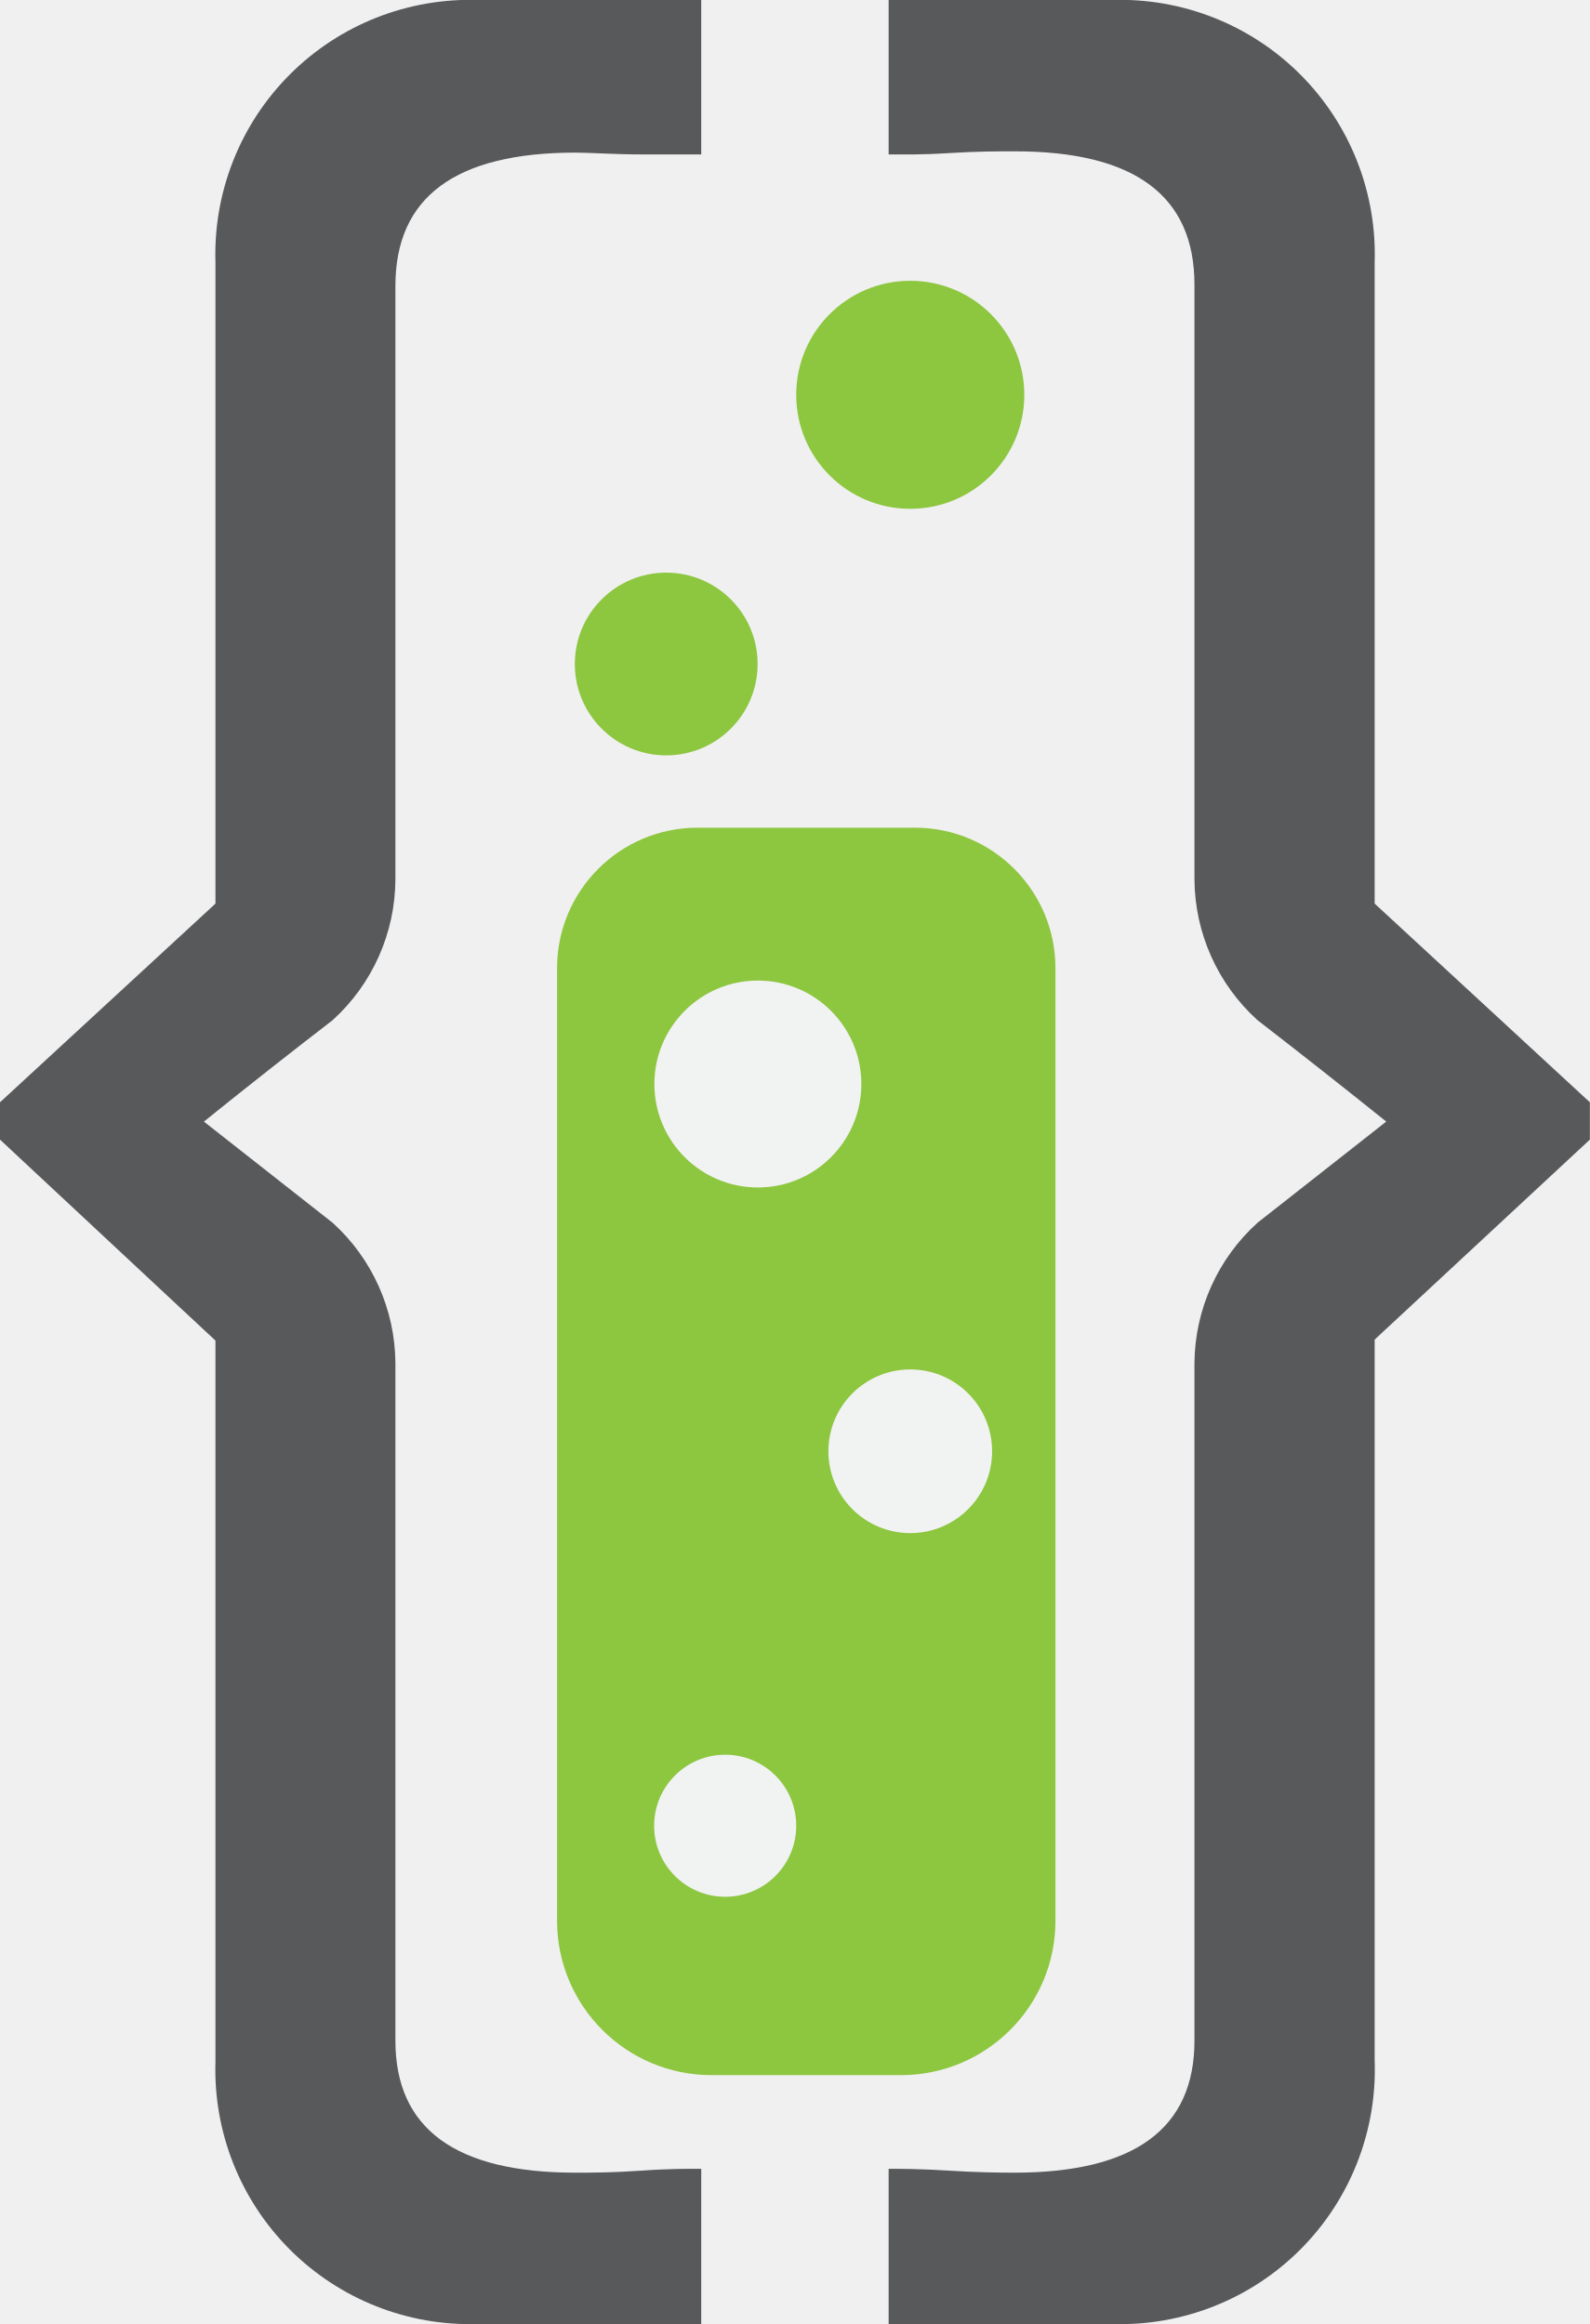
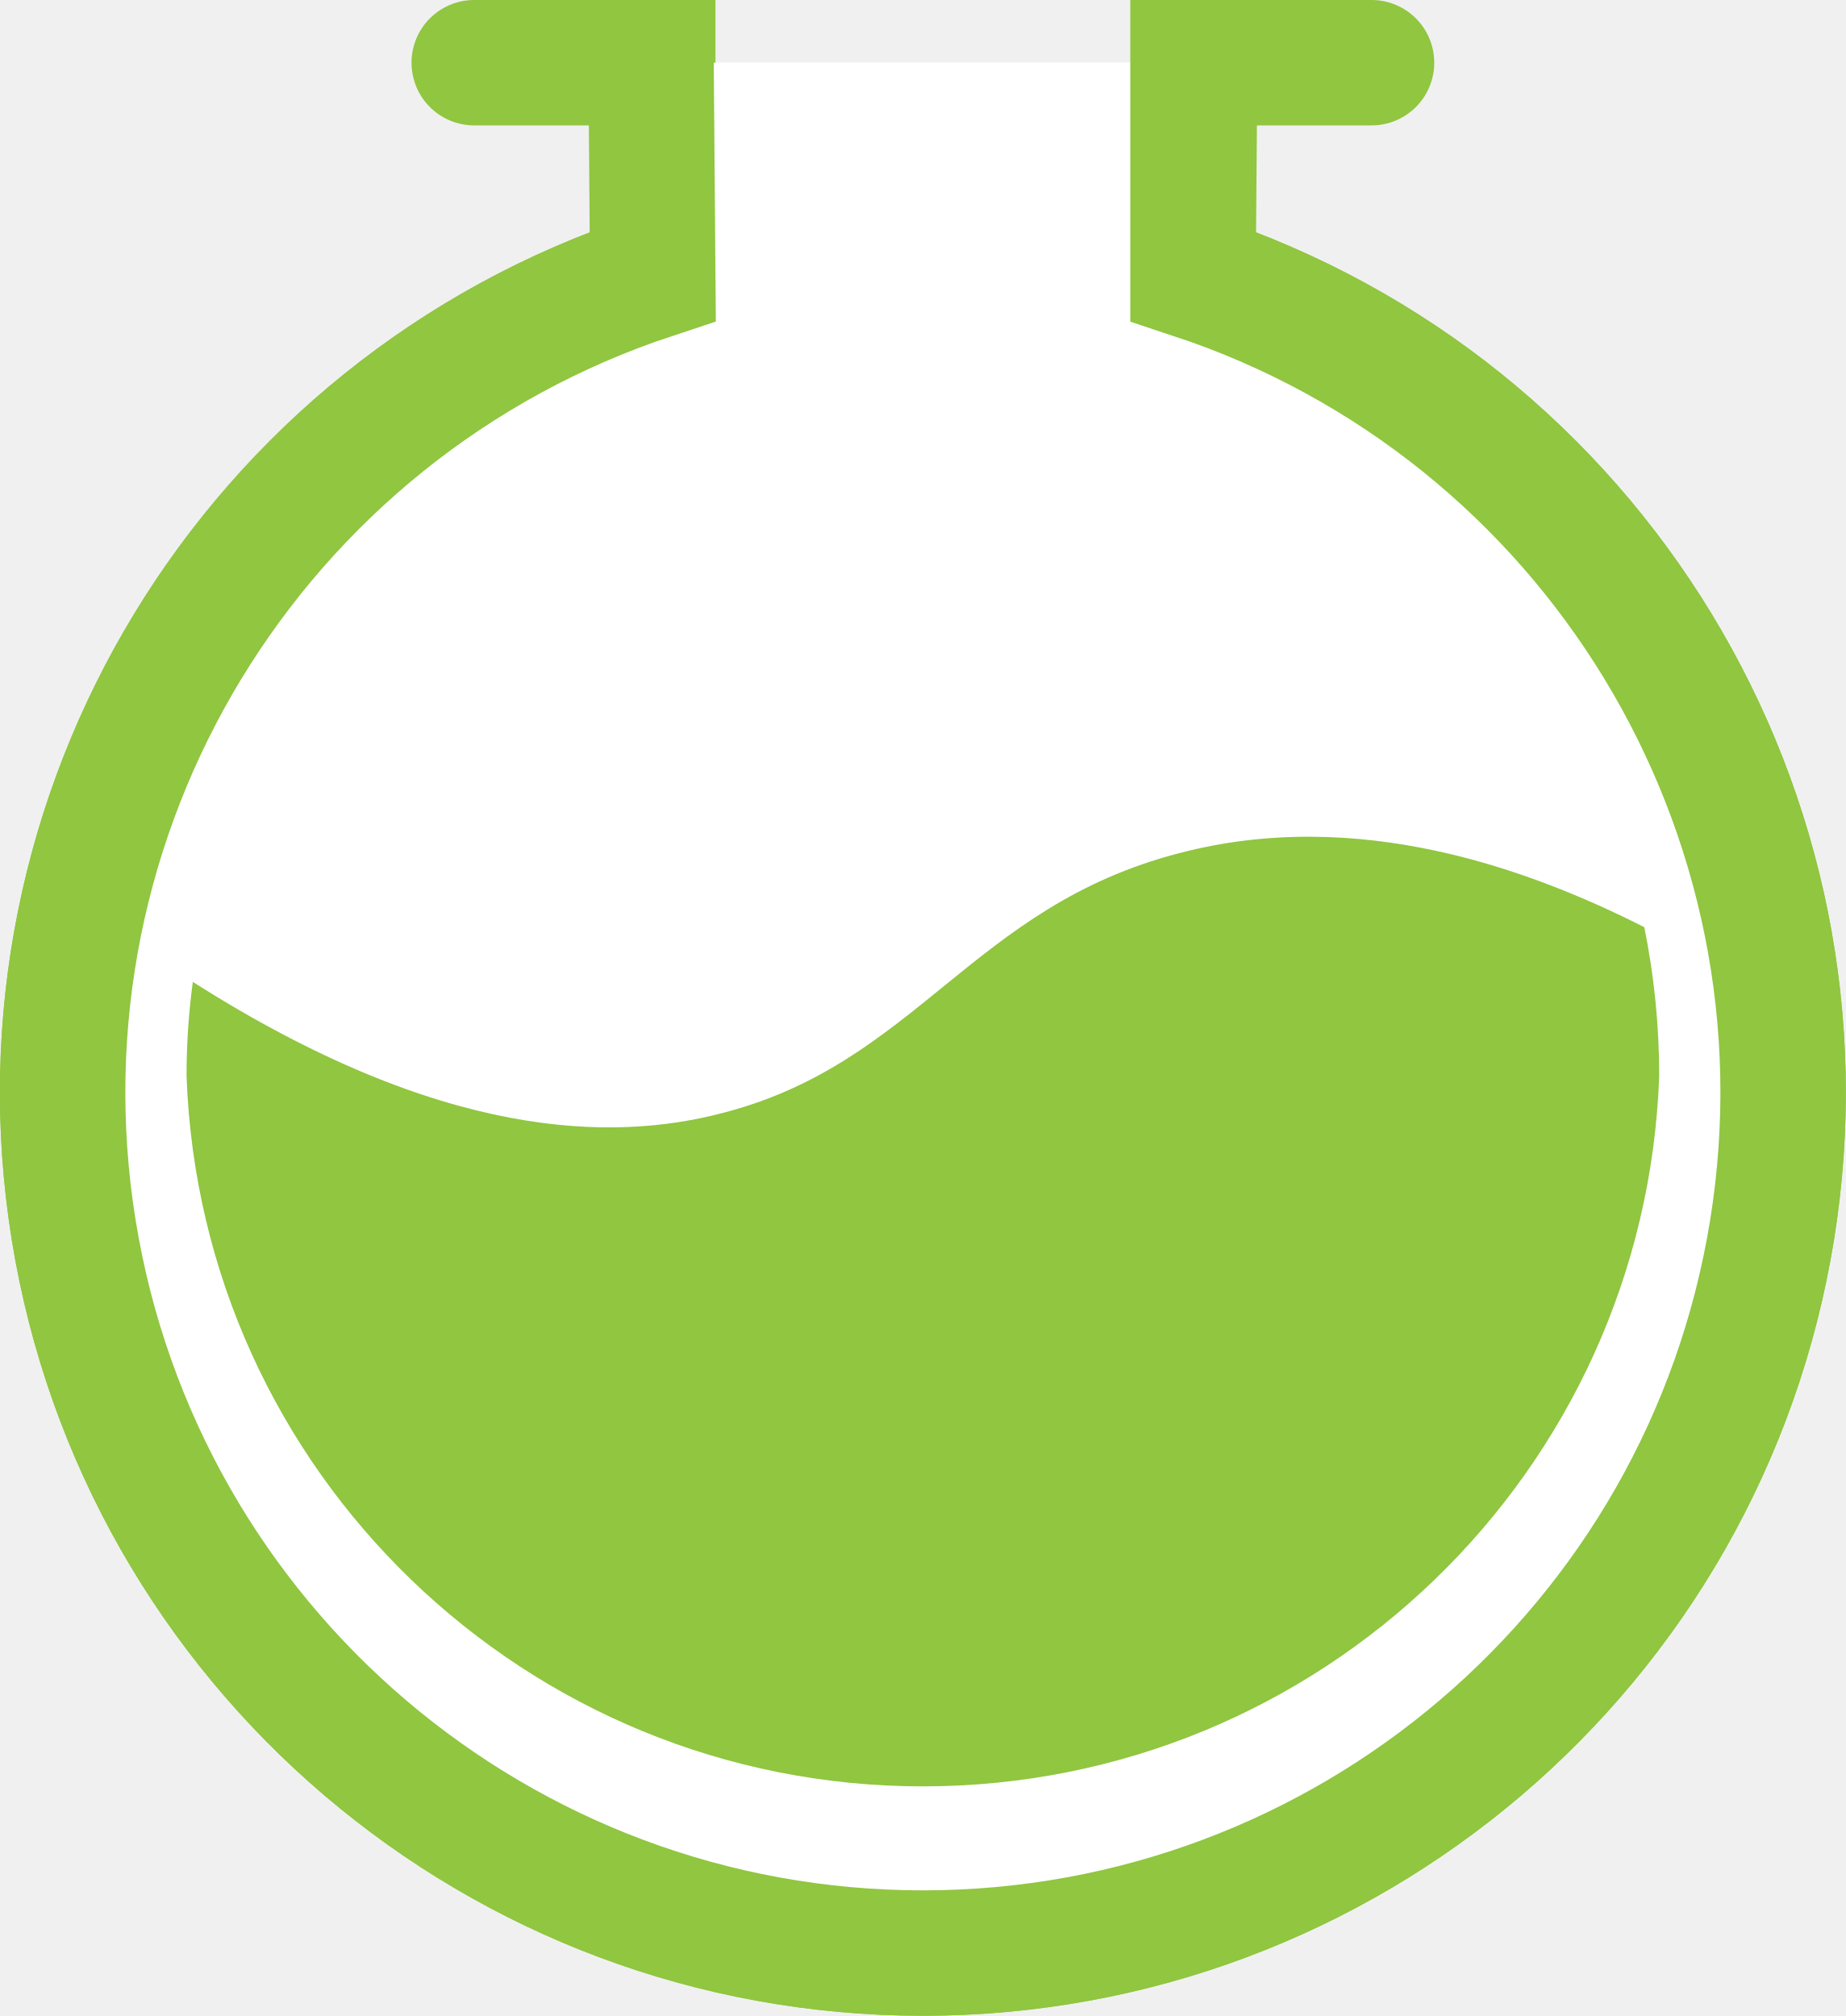
- <svg xmlns="http://www.w3.org/2000/svg" id="Layer_1" data-name="Layer 1" viewBox="0 0 61.76 90.3">
+ <svg xmlns="http://www.w3.org/2000/svg" viewBox="0 0 117.74 128.61">
  <defs>
-     <style>.cls-1{fill:#58595b;}.cls-2{fill:#8dc63f;}.cls-3{fill:#f1f2f2;}</style>
+     <style>.cls-1{fill:#fff;stroke:#90c640;stroke-linecap:round;stroke-miterlimit:10;stroke-width:8px;}.cls-2{fill:#90c640;}</style>
  </defs>
-   <path class="cls-1" d="M27.24,90.3H18.58A9.89,9.89,0,0,1,8.37,80.09v-28L0,44.28V42.83l8.37-7.72V10.21A9.89,9.89,0,0,1,18.58,0h8.66V6C26.81,6,26,6,24.93,6s-2-.07-2.57-.07q-7,0-7,5.18V34.17a7.43,7.43,0,0,1-2.44,5.47q-2.53,1.95-5,3.94l5,3.93a7.42,7.42,0,0,1,2.44,5.43V79.29q0,5.13,7,5.13c.6,0,1.45,0,2.57-.08s1.88-.07,2.31-.07Z" />
-   <path class="cls-1" d="M34.52,84.27c.43,0,1.21,0,2.32.07s2,.08,2.56.08q7,0,7-5.13V52.94a7.43,7.43,0,0,1,2.45-5.43l5-3.93q-2.49-2-5-3.94a7.44,7.44,0,0,1-2.45-5.47V11.06q0-5.19-7-5.18c-.6,0-1.45,0-2.56.07S35,6,34.52,6V0h8.67A9.89,9.89,0,0,1,53.4,10.21v24.9l8.36,7.72v1.45L53.4,52.05v28A9.89,9.89,0,0,1,43.19,90.3H34.52Z" />
-   <path class="cls-2" d="M27.09,32.16h8.48A5.46,5.46,0,0,1,41,37.63v37a6,6,0,0,1-6,6H27.64a6,6,0,0,1-6-6v-37A5.46,5.46,0,0,1,27.09,32.16Z" />
-   <circle class="cls-3" cx="28.17" cy="70.94" r="2.76" />
-   <circle class="cls-3" cx="35.36" cy="56.39" r="3.18" />
-   <circle class="cls-3" cx="29.44" cy="42.12" r="4.02" />
-   <circle class="cls-2" cx="25.88" cy="25.8" r="3.55" />
-   <circle class="cls-2" cx="35.36" cy="15.34" r="4.43" />
+   <g id="Layer_2" data-name="Layer 2">
+     <g id="Layer_1-2" data-name="Layer 1">
+       <path class="cls-1" d="M76.21,4,76.1,17.63a54.87,54.87,0,1,1-34.46,0V4H30.25" />
+       <path class="cls-1" d="M87.49,4H76.1V17.63a54.87,54.87,0,1,1-34.46,0L41.53,4" />
+       <path class="cls-2" d="M105.84,68.64a47,47,0,0,1-93.94,0,44.58,44.58,0,0,1,.4-6C28.2,72.75,39.08,72.85,46.1,71,58.47,67.82,62,57.85,75.21,54.43c11.4-3,22.33,1,29.68,4.72A47.88,47.88,0,0,1,105.84,68.64Z" />
+     </g>
+   </g>
</svg>
